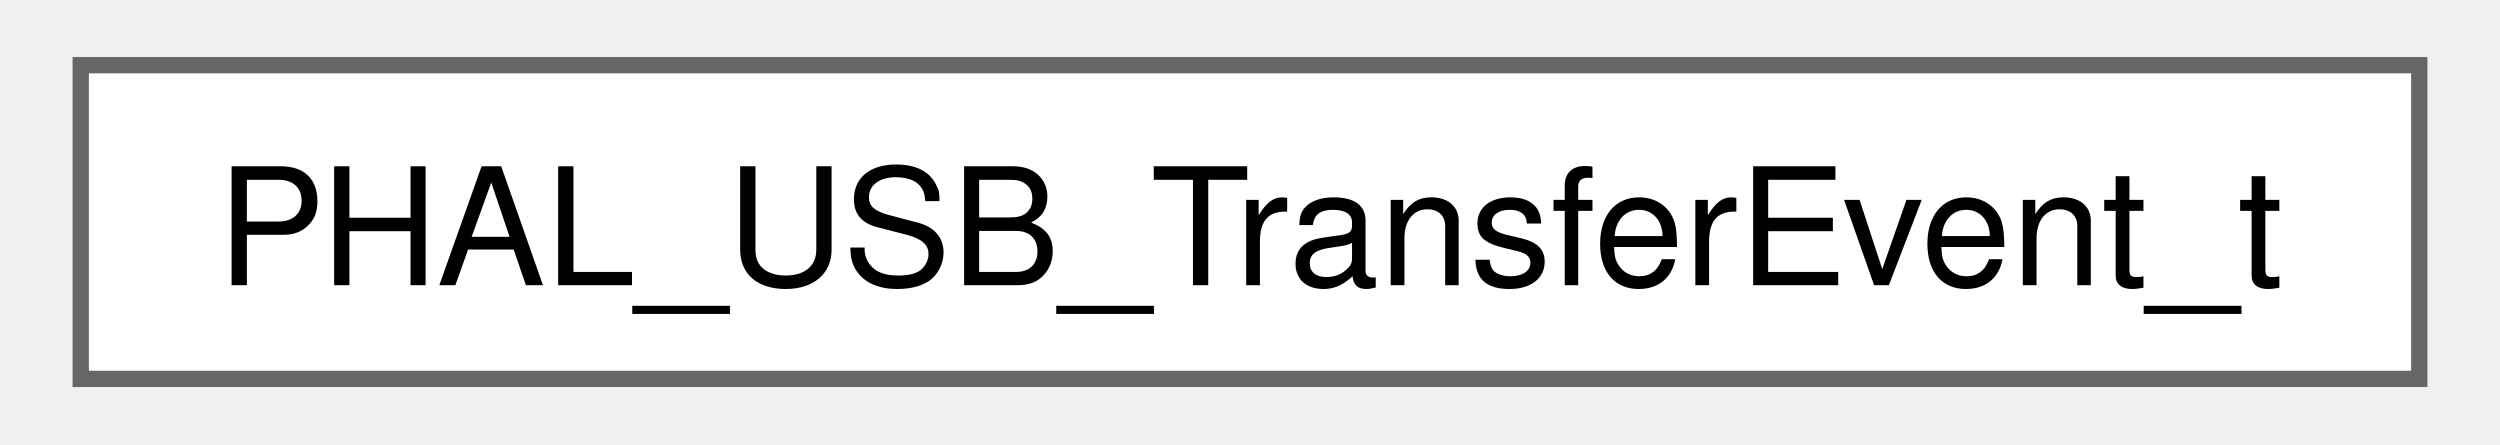
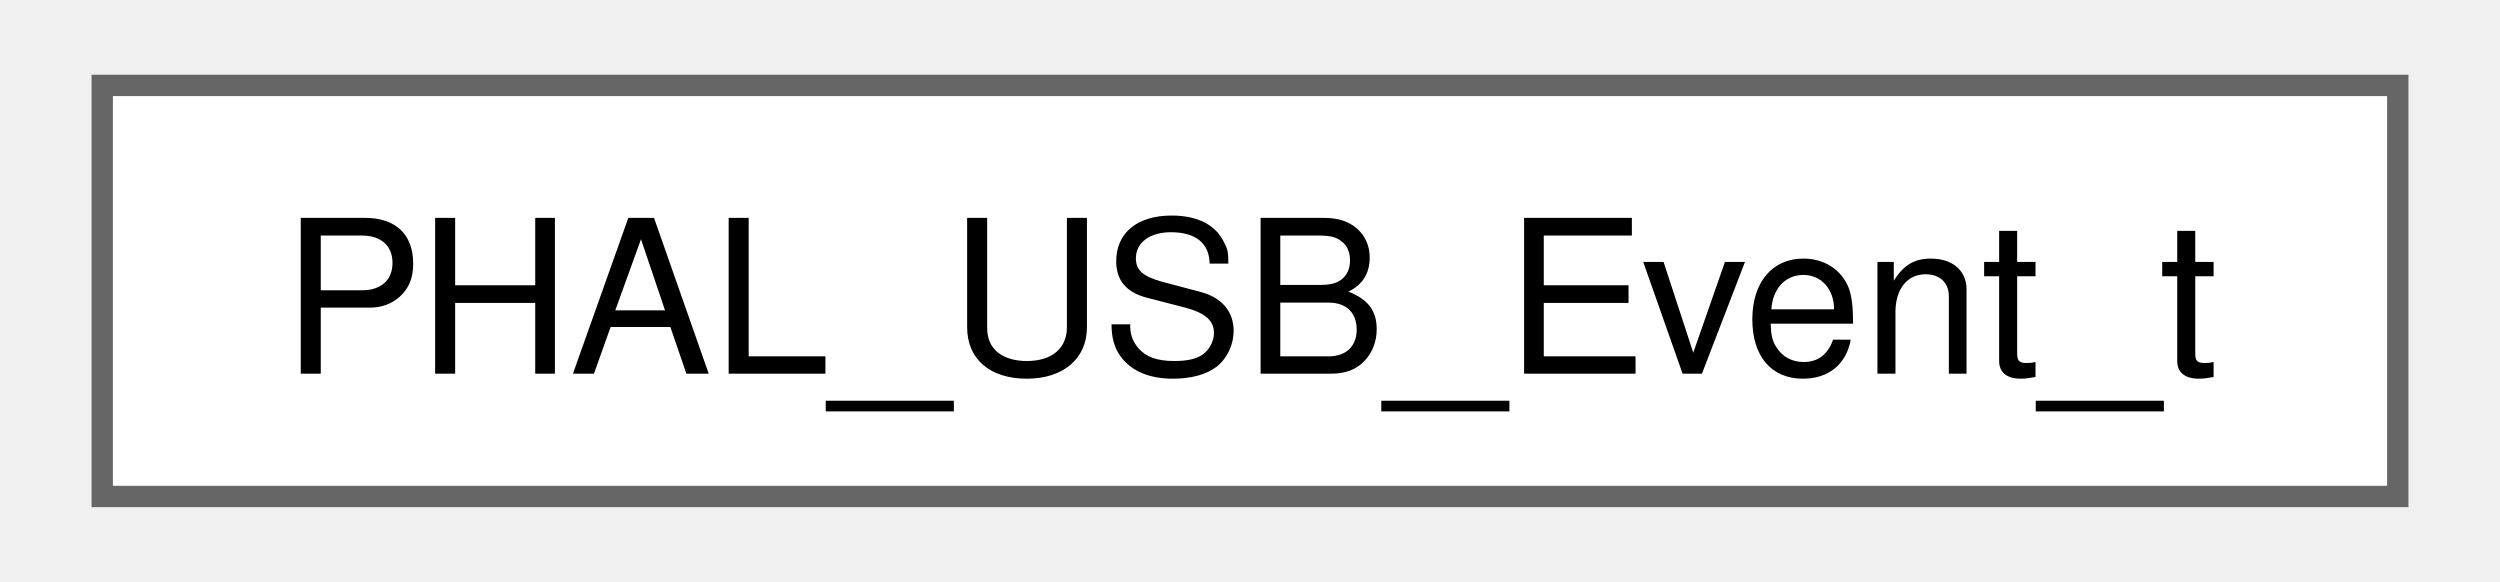
- <svg xmlns="http://www.w3.org/2000/svg" xmlns:xlink="http://www.w3.org/1999/xlink" width="152pt" height="27pt" viewBox="0.00 0.00 151.50 27.25">
+ <svg xmlns="http://www.w3.org/2000/svg" xmlns:xlink="http://www.w3.org/1999/xlink" width="116pt" height="27pt" viewBox="0.00 0.00 115.50 27.25">
  <g id="graph0" class="graph" transform="scale(1 1) rotate(0) translate(4 23.25)">
    <g id="Node000000" class="node">
      <g id="a_Node000000">
-         <a xlink:href="structPHAL__USB__TransferEvent__t.html" target="_top" xlink:title=" ">
-           <polygon fill="white" stroke="#666666" points="143.5,-19.25 0,-19.25 0,0 143.5,0 143.5,-19.25" />
-           <text text-anchor="middle" x="71.75" y="-5.75" font-family="Helvetica,sans-Serif" font-size="10.00">PHAL_USB_TransferEvent_t</text>
+         <a xlink:href="structPHAL__USB__Event__t.html" target="_top" xlink:title=" ">
+           <polygon fill="white" stroke="#666666" points="107.5,-19.25 0,-19.25 0,0 107.5,0 107.5,-19.25" />
+           <text text-anchor="middle" x="53.75" y="-5.75" font-family="Helvetica,sans-Serif" font-size="10.00">PHAL_USB_Event_t</text>
        </a>
      </g>
    </g>
  </g>
</svg>
